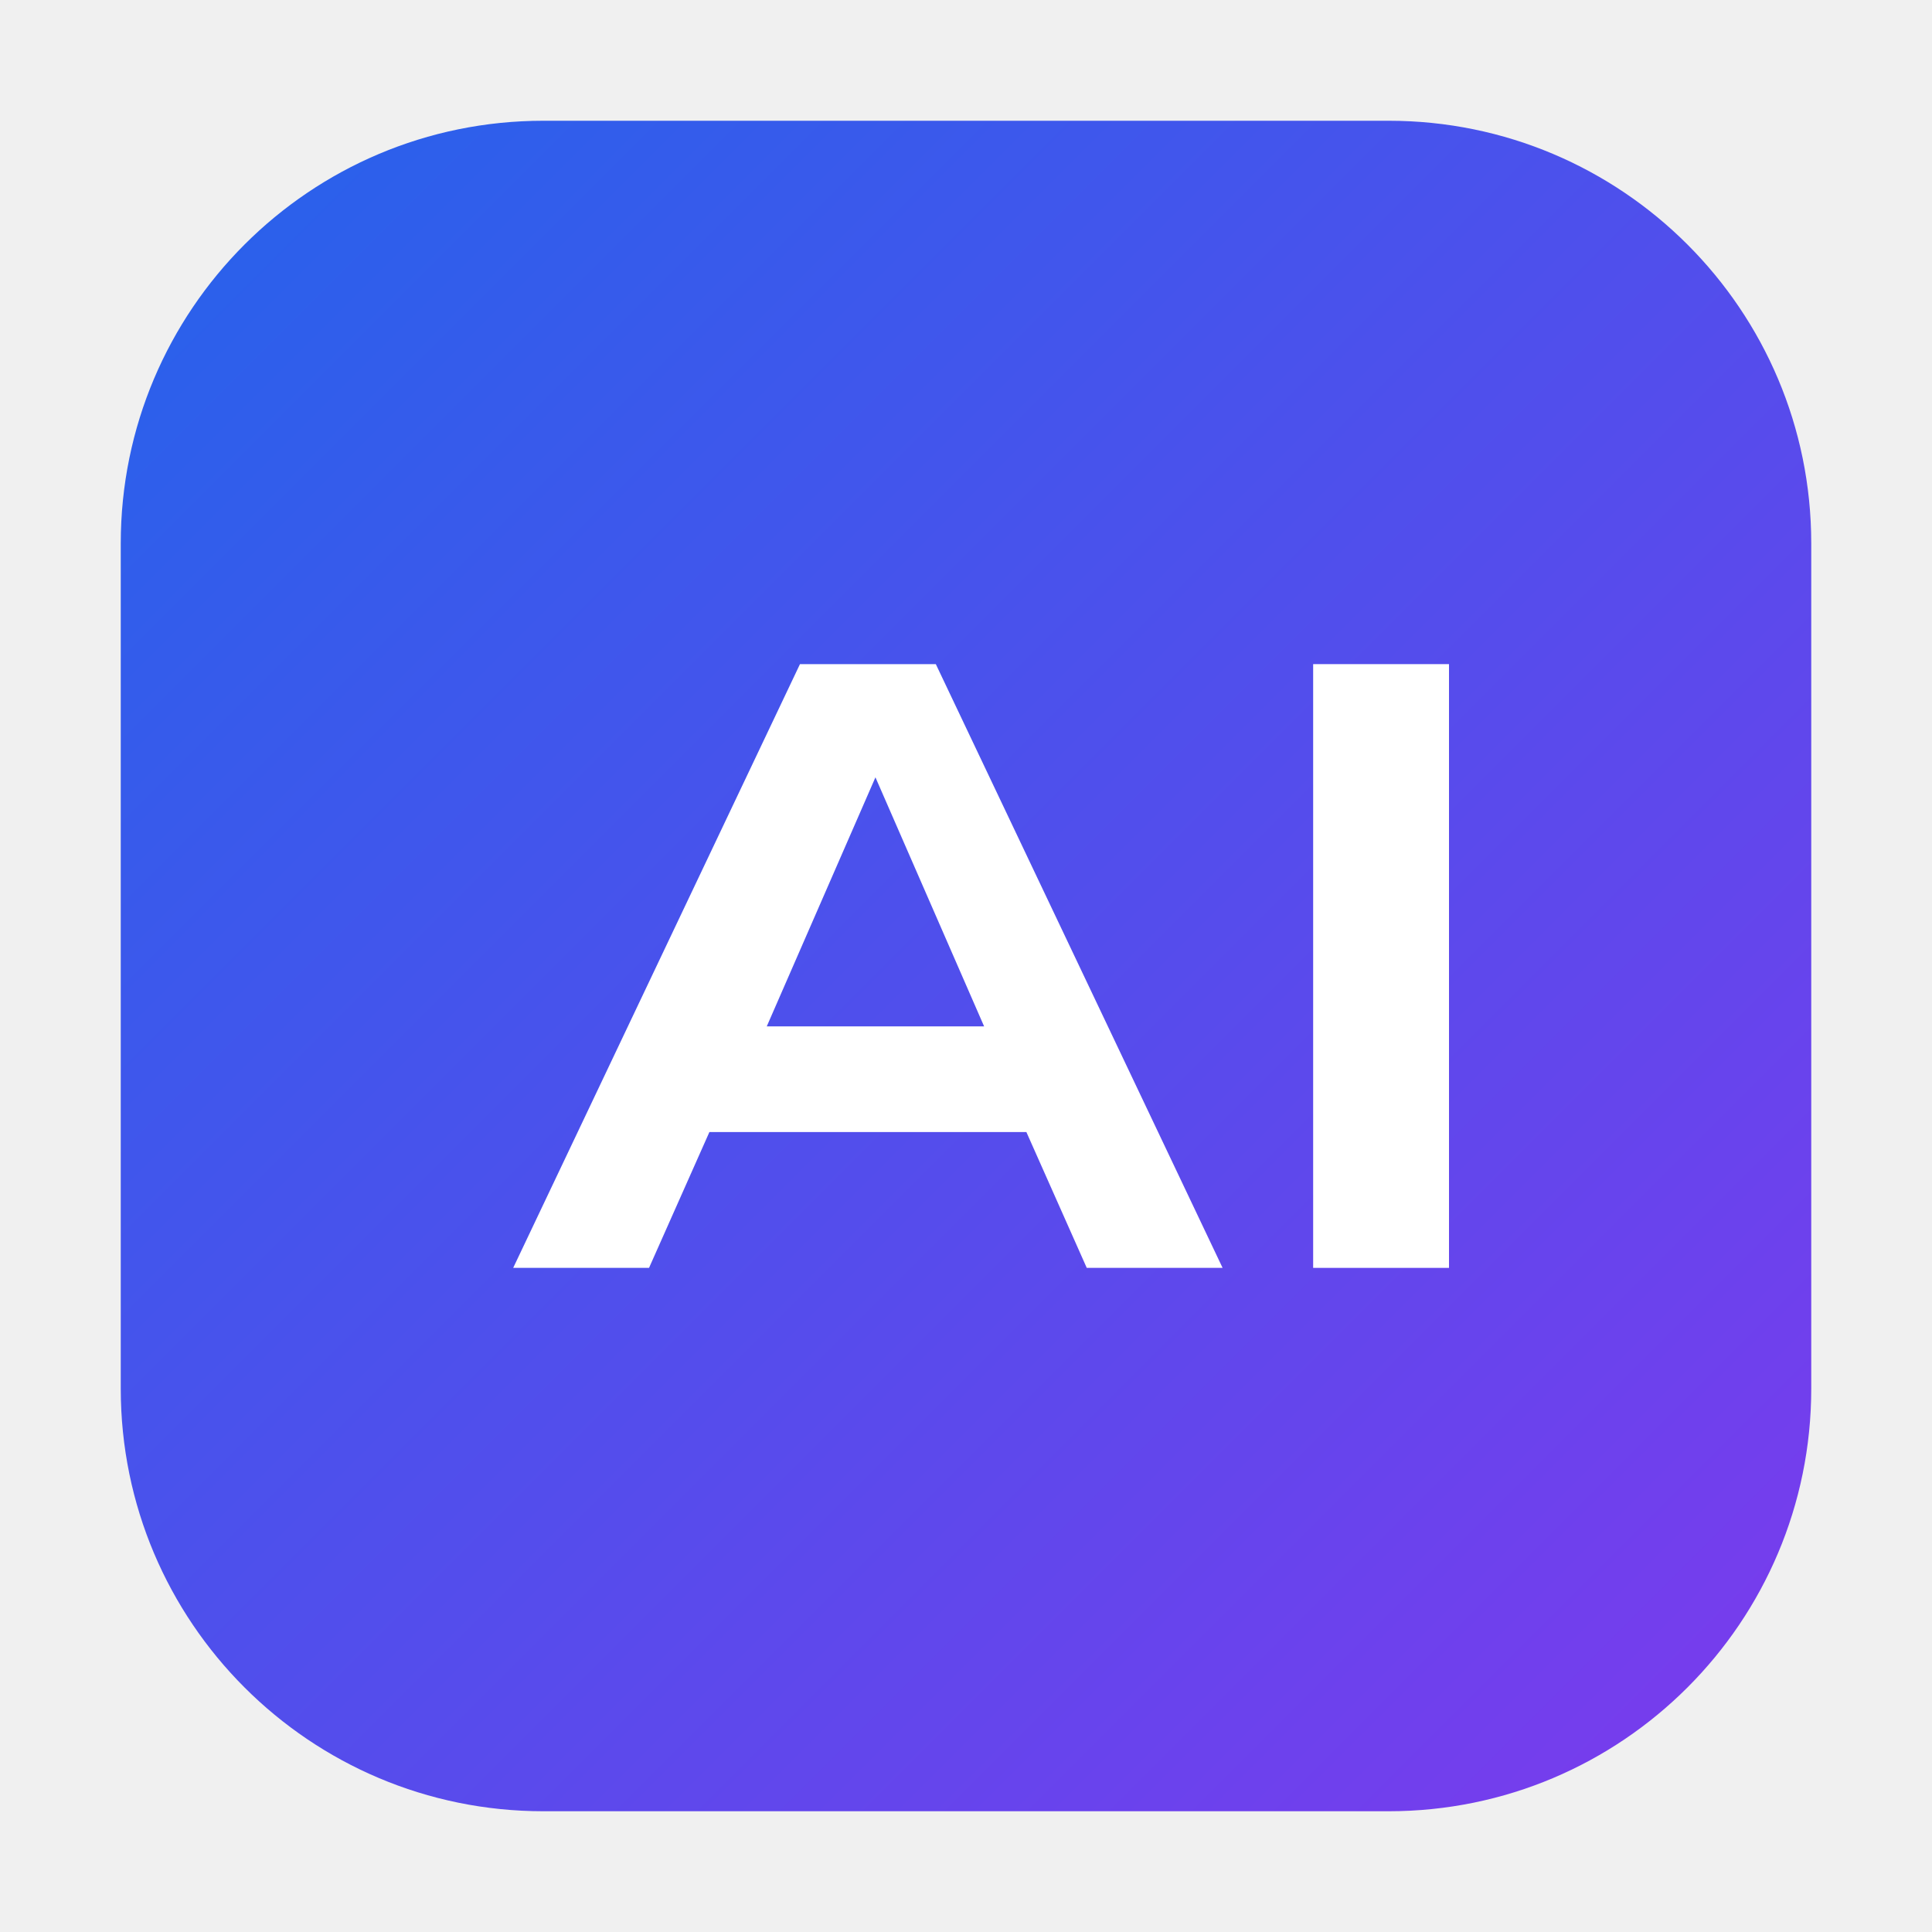
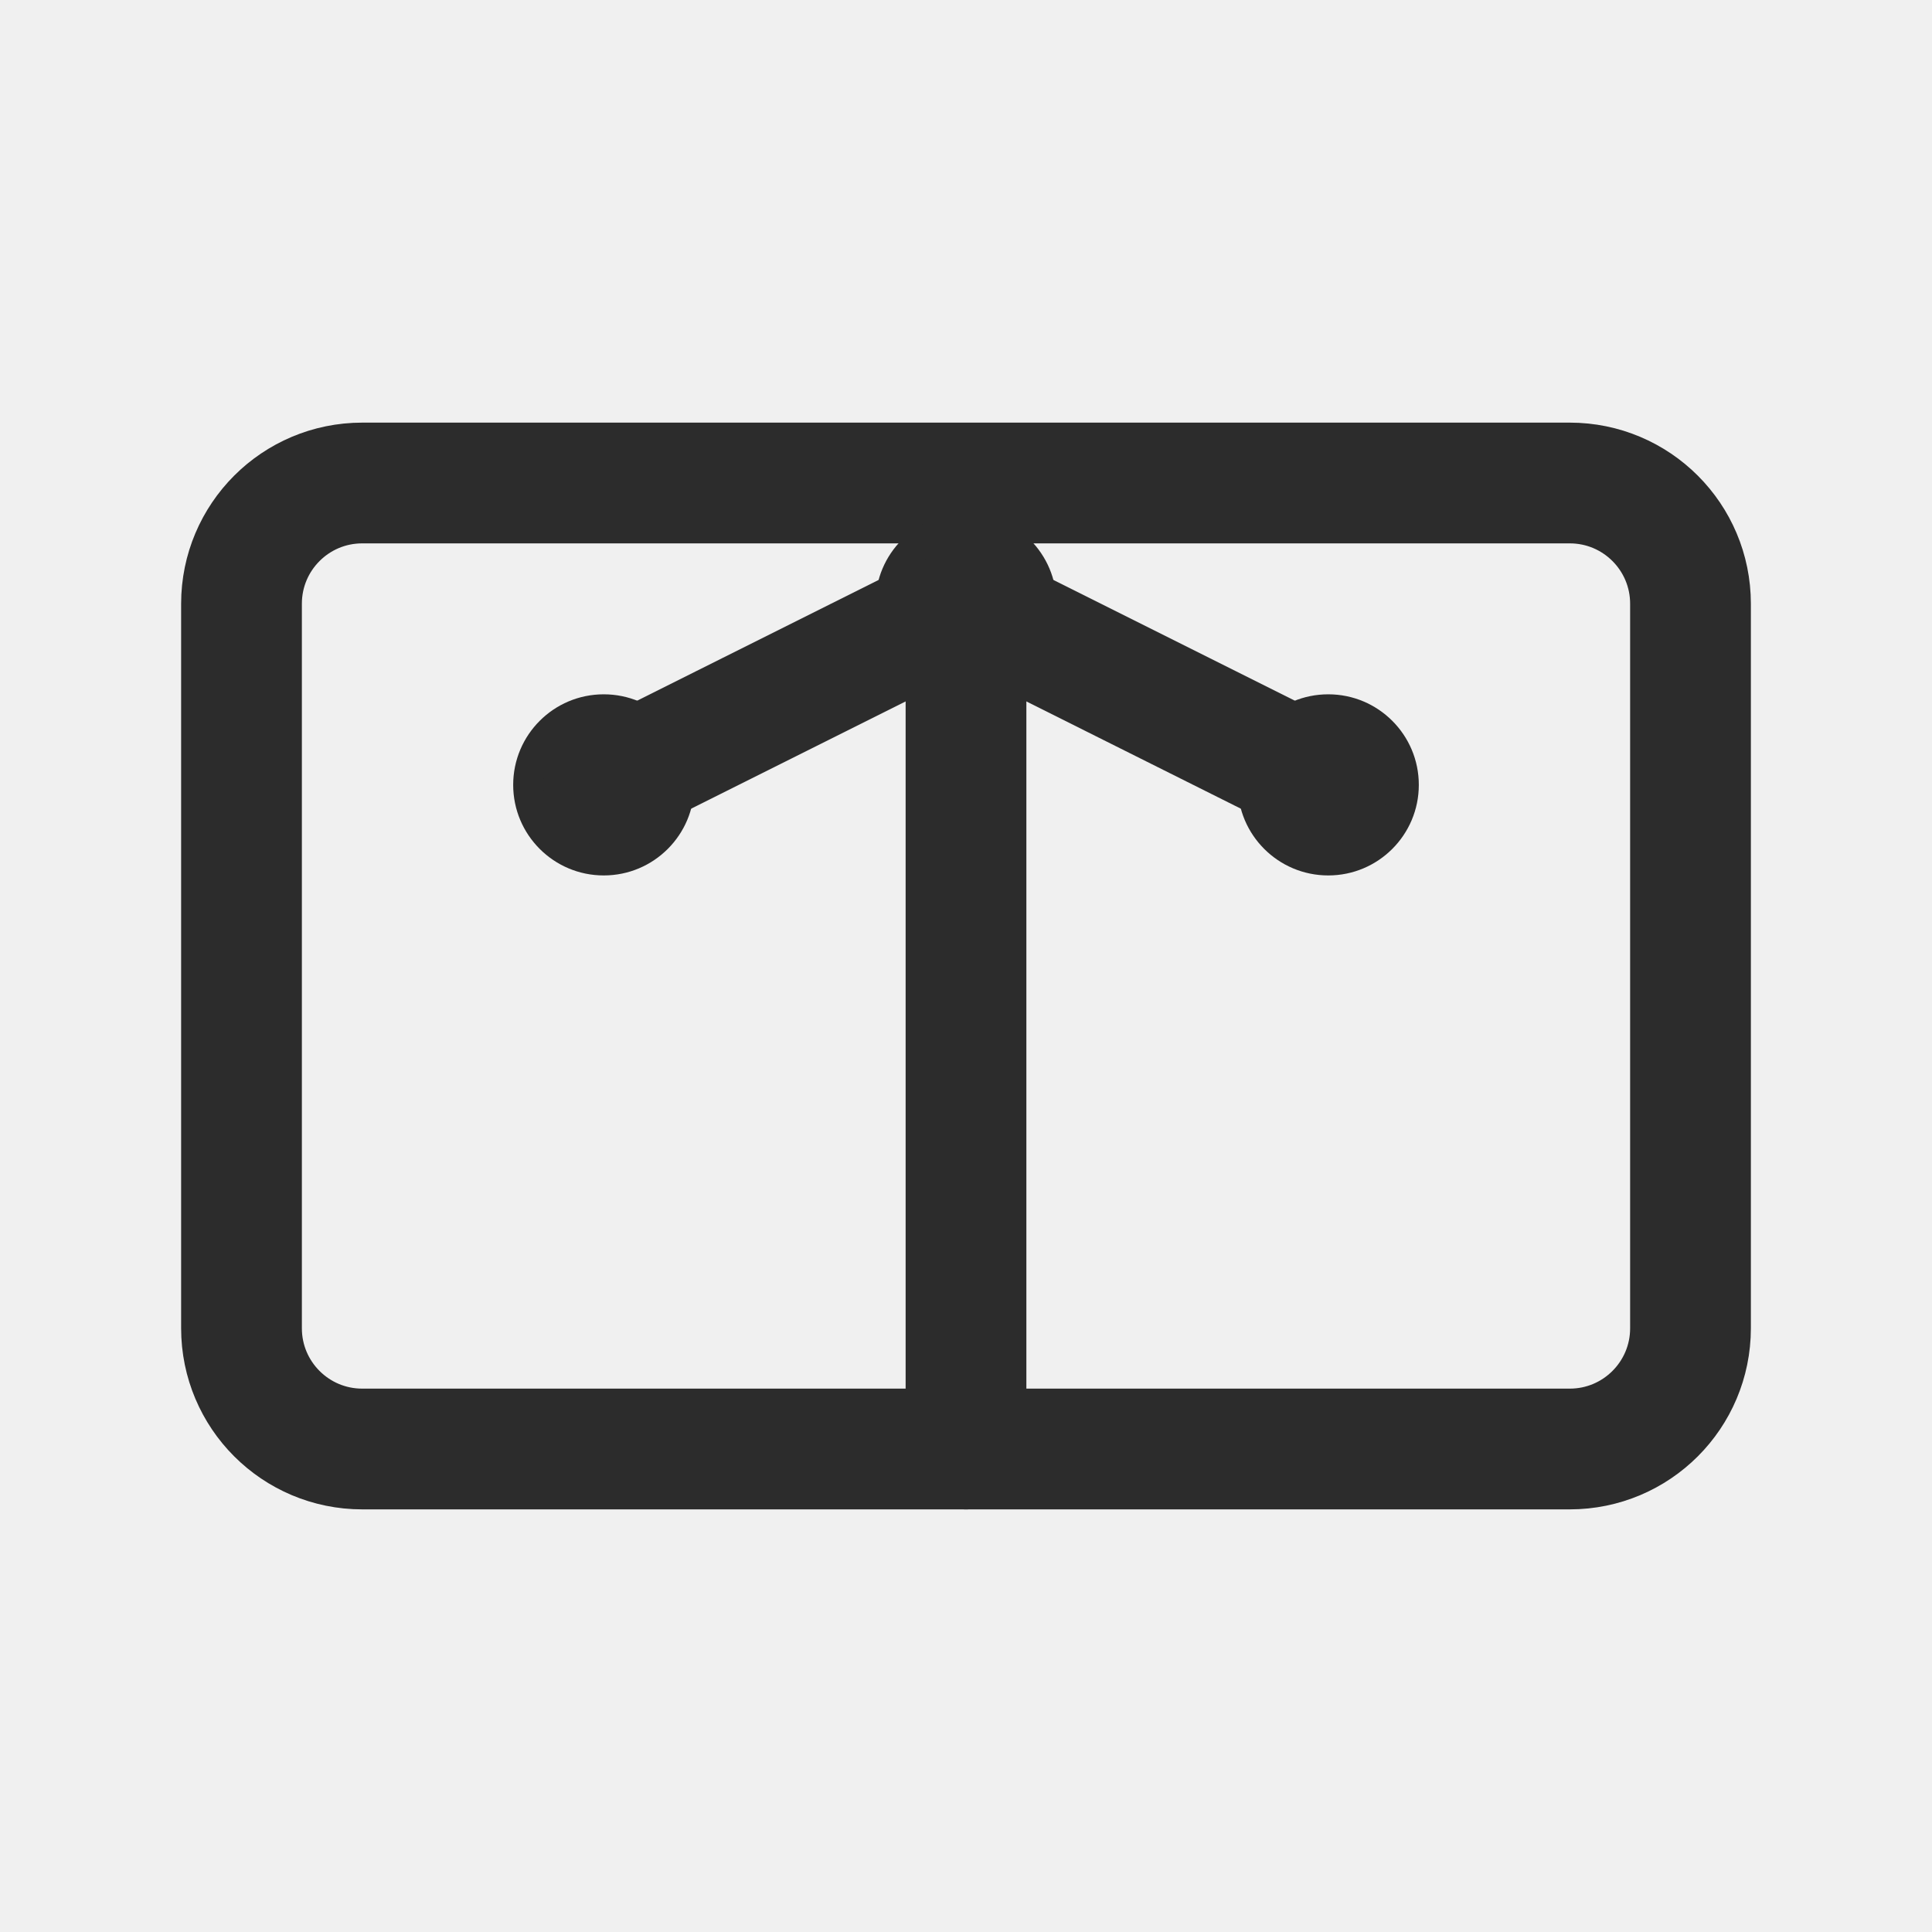
- <svg xmlns="http://www.w3.org/2000/svg" viewBox="0 0 128 128" role="img" aria-labelledby="title desc">
-   <defs>
-     <linearGradient id="bg" x1="0%" y1="0%" x2="100%" y2="100%">
-       <stop offset="0%" stop-color="#2563eb" />
-       <stop offset="100%" stop-color="#7c3aed" />
-     </linearGradient>
-   </defs>
-   <rect x="8" y="8" width="112" height="112" rx="28" fill="url(#bg)" />
-   <path d="M43 84h-9l19-40h9l19 40h-9l-4-9H47l-4 9Zm7.8-16h14.4L58 51.5 50.8 68Z" fill="#fff" />
-   <path d="M87 44h9v40h-9z" fill="#fff" />
+ <svg xmlns="http://www.w3.org/2000/svg" width="32" height="32" viewBox="0 0 32 32" fill="none">
+   <path d="M4 10C4 8.895 4.895 8 6 8H26C27.105 8 28 8.895 28 10V22C28 23.105 27.105 24 26 24H6C4.895 24 4 23.105 4 22V10Z" stroke="#2C2C2C" stroke-width="2" stroke-linecap="round" stroke-linejoin="round" />
+   <circle cx="10" cy="13" r="1.5" fill="#2C2C2C" />
+   <circle cx="16" cy="10" r="1.5" fill="#2C2C2C" />
+   <circle cx="22" cy="13" r="1.5" fill="#2C2C2C" />
+   <path d="M10 13L16 10L22 13" stroke="#2C2C2C" stroke-width="2" stroke-linecap="round" stroke-linejoin="round" />
+   <path d="M16 10V24" stroke="#2C2C2C" stroke-width="2" stroke-linecap="round" />
</svg>
